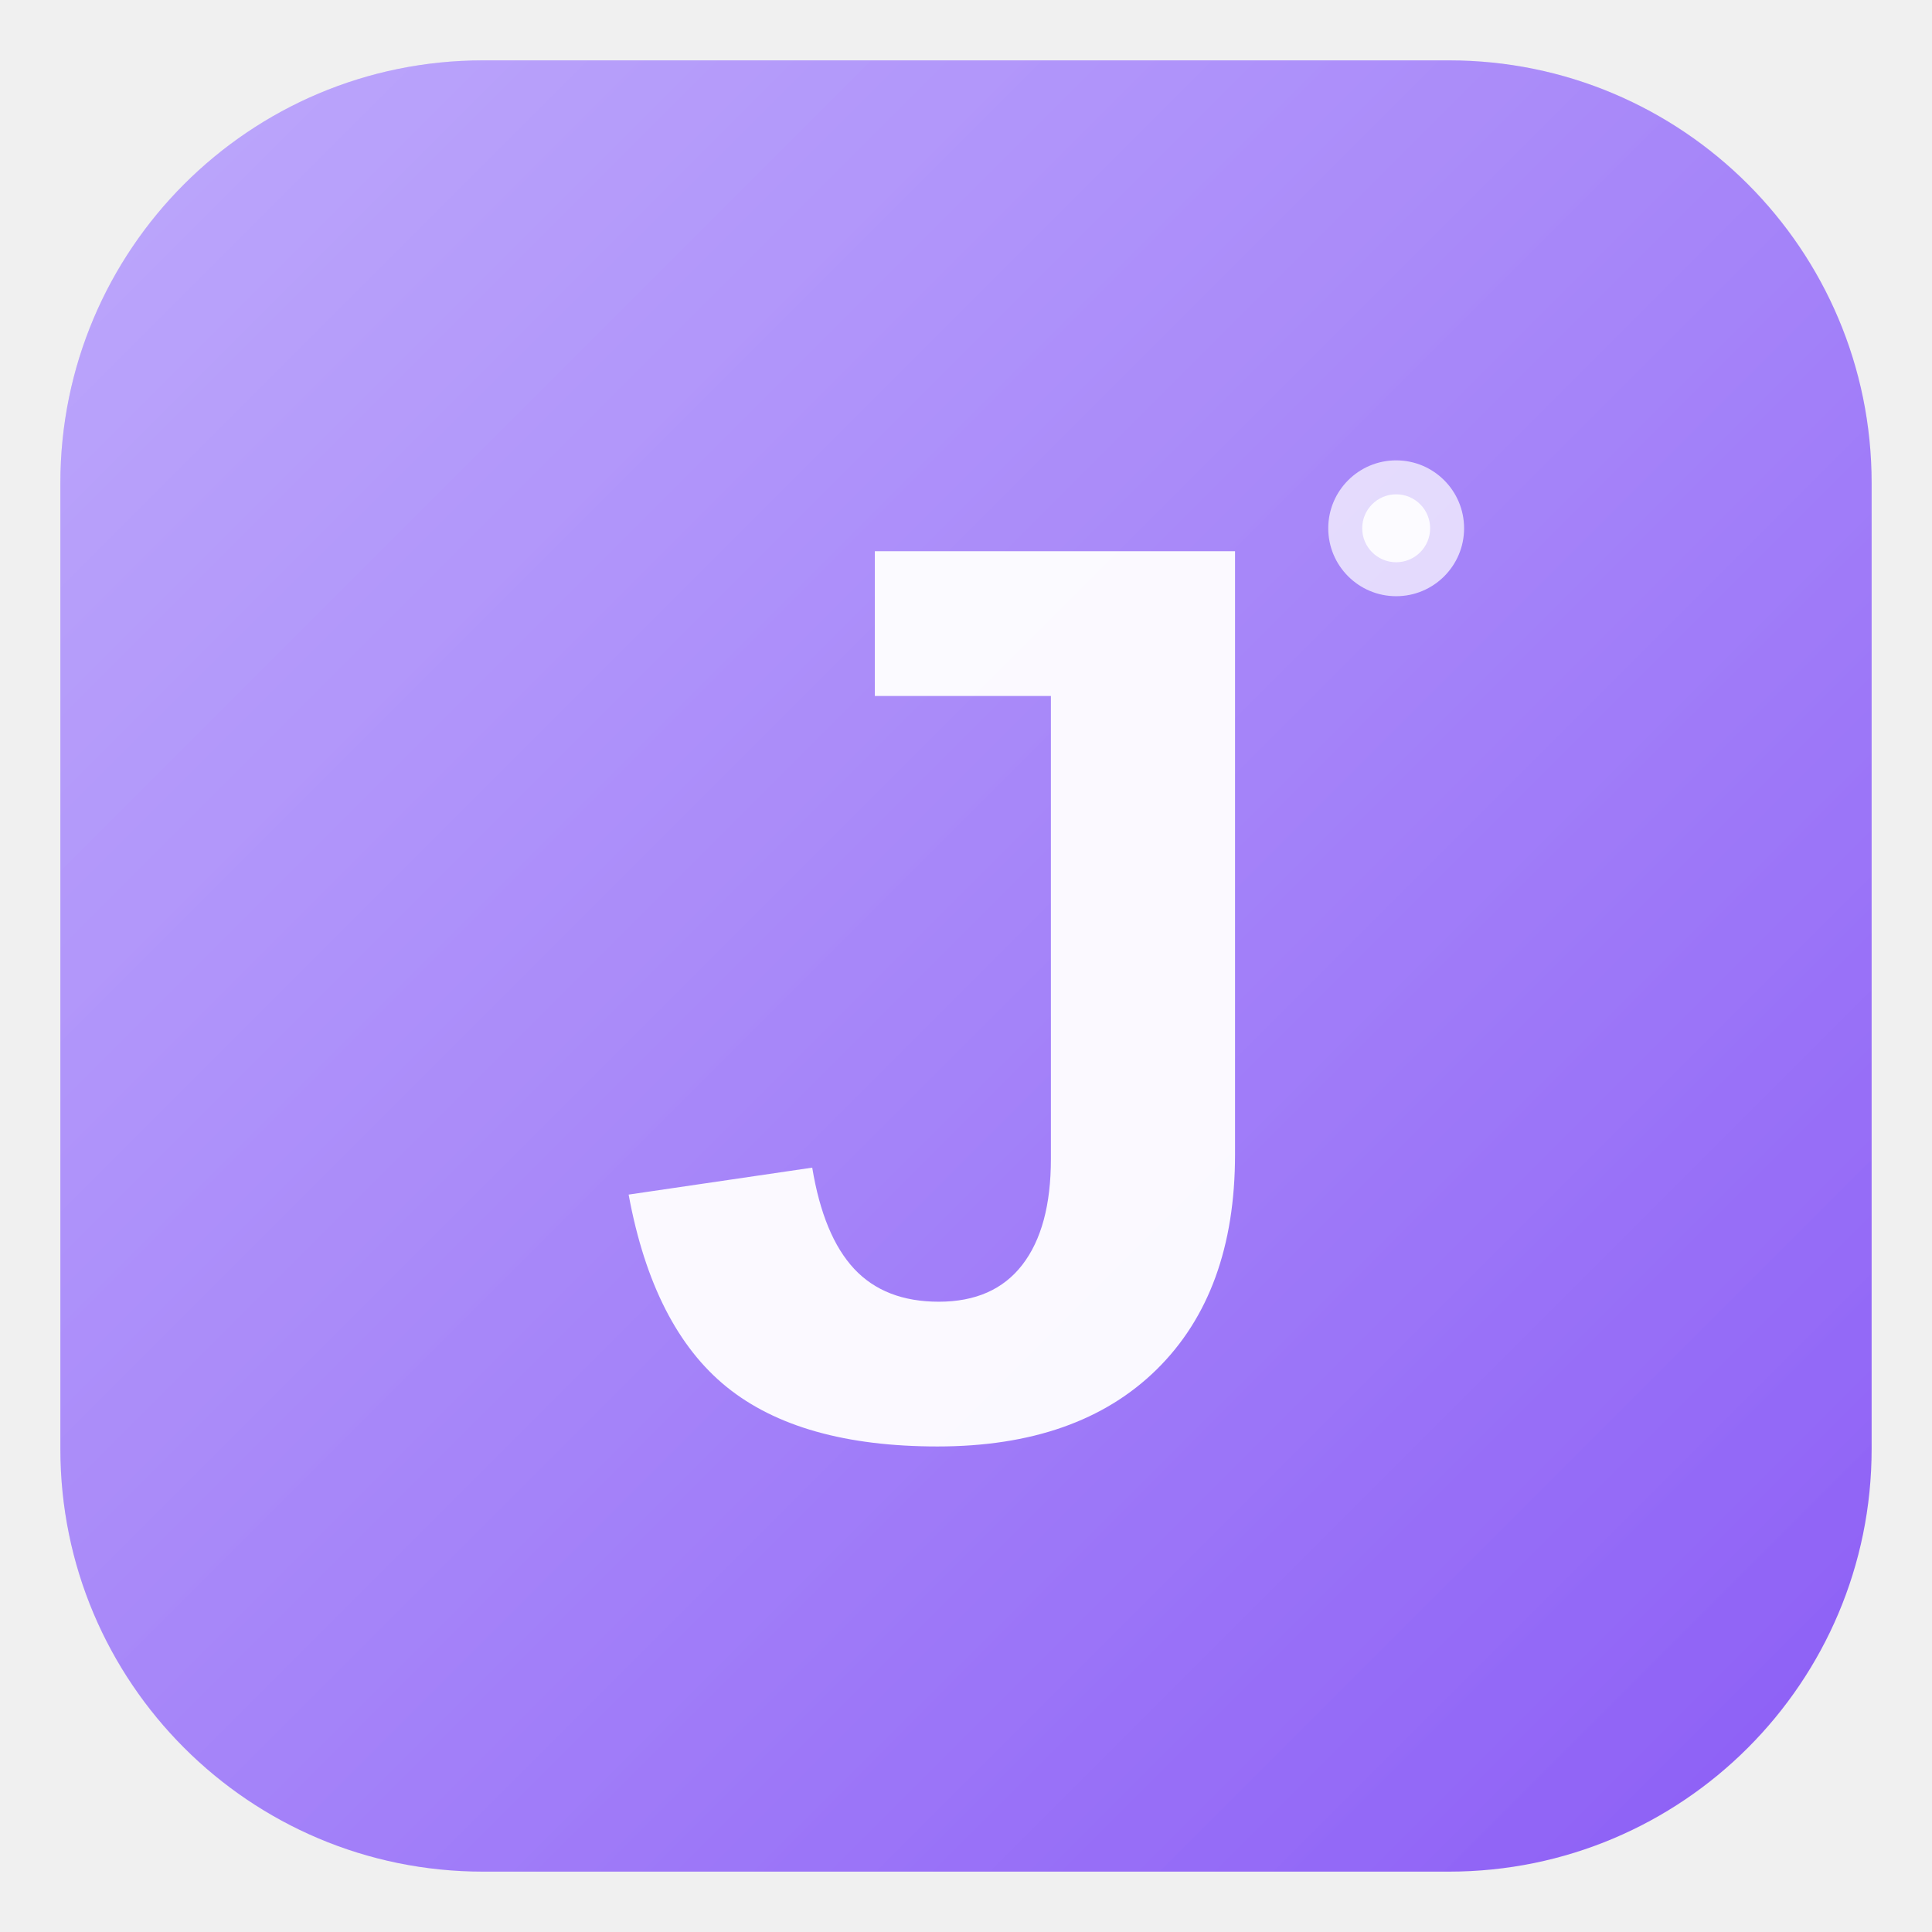
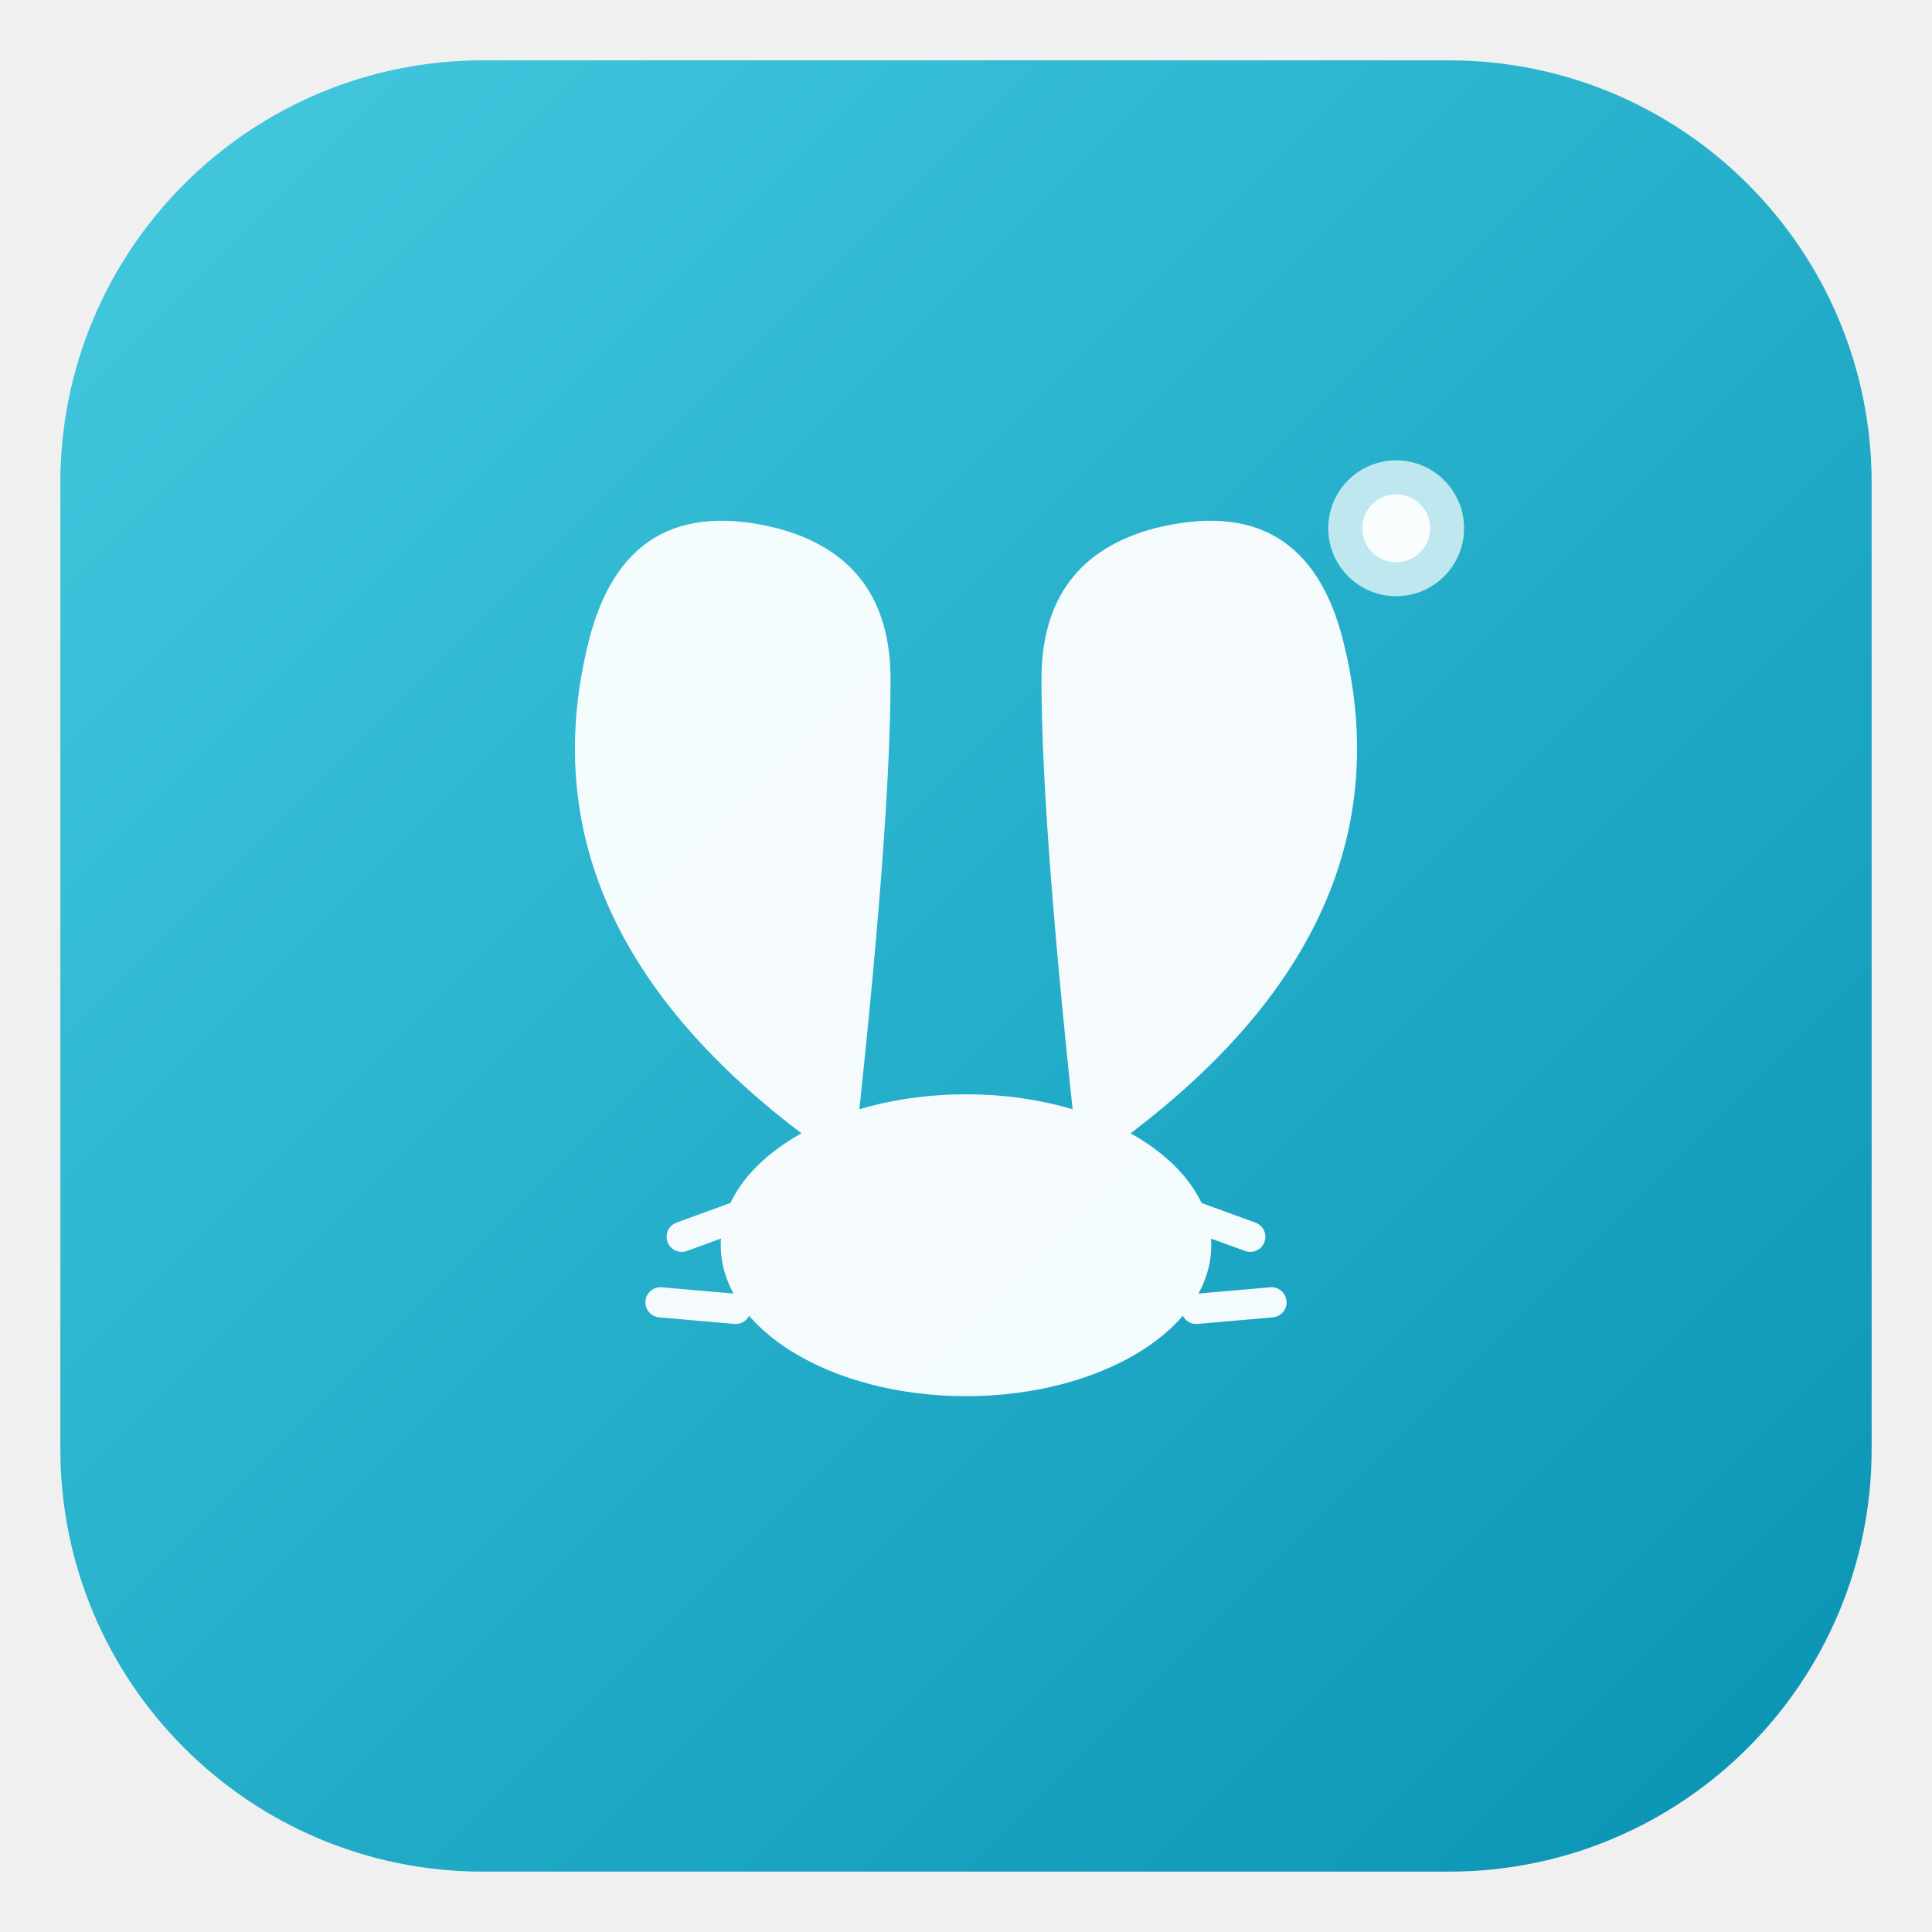
<svg xmlns="http://www.w3.org/2000/svg" viewBox="0 0 512 512" width="512" height="512">
  <defs>
    <linearGradient id="bg" x1="0%" y1="0%" x2="100%" y2="100%">
-       <stop offset="0%" stop-color="#a78bfa" />
-       <stop offset="100%" stop-color="#8b5cf6" />
+       <stop offset="0%" stop-color="#06b6d4" />
+       <stop offset="100%" stop-color="#0891b2" />
    </linearGradient>
    <linearGradient id="shine" x1="0%" y1="0%" x2="100%" y2="100%">
      <stop offset="0%" stop-color="rgba(255,255,255,0.25)" />
      <stop offset="100%" stop-color="rgba(255,255,255,0)" />
    </linearGradient>
  </defs>
  <rect x="16" y="16" width="480" height="480" rx="112" ry="112" fill="url(#bg)" />
  <rect x="16" y="16" width="480" height="480" rx="112" ry="112" fill="url(#shine)" />
-   <text x="256" y="380" text-anchor="middle" font-family="Arial, Helvetica, sans-serif" font-weight="900" font-size="340" fill="white" opacity="0.95">J</text>
+   <g transform="translate(256,270)" fill="white" opacity="0.95">
+     <path d="M-30,40 Q-120,-20 -100,-100 Q-90,-140 -50,-130 Q-20,-122 -20,-90 Q-20,-50 -30,40Z" />
+     <path d="M30,40 Q120,-20 100,-100 Q90,-140 50,-130 Q20,-122 20,-90 Q20,-50 30,40Z" />
+     <ellipse cx="0" cy="60" rx="65" ry="40" />
+     <rect x="-80" y="50" width="30" height="8" rx="4" transform="rotate(-20,-65,54)" />
+     <rect x="-85" y="72" width="28" height="8" rx="4" transform="rotate(5,-71,76)" />
+     <rect x="50" y="50" width="30" height="8" rx="4" transform="rotate(20,65,54)" />
+     <rect x="57" y="72" width="28" height="8" rx="4" transform="rotate(-5,71,76)" />
+   </g>
  <circle cx="370" cy="140" r="18" fill="white" opacity="0.7" />
  <circle cx="370" cy="140" r="9" fill="white" opacity="0.9" />
</svg>
